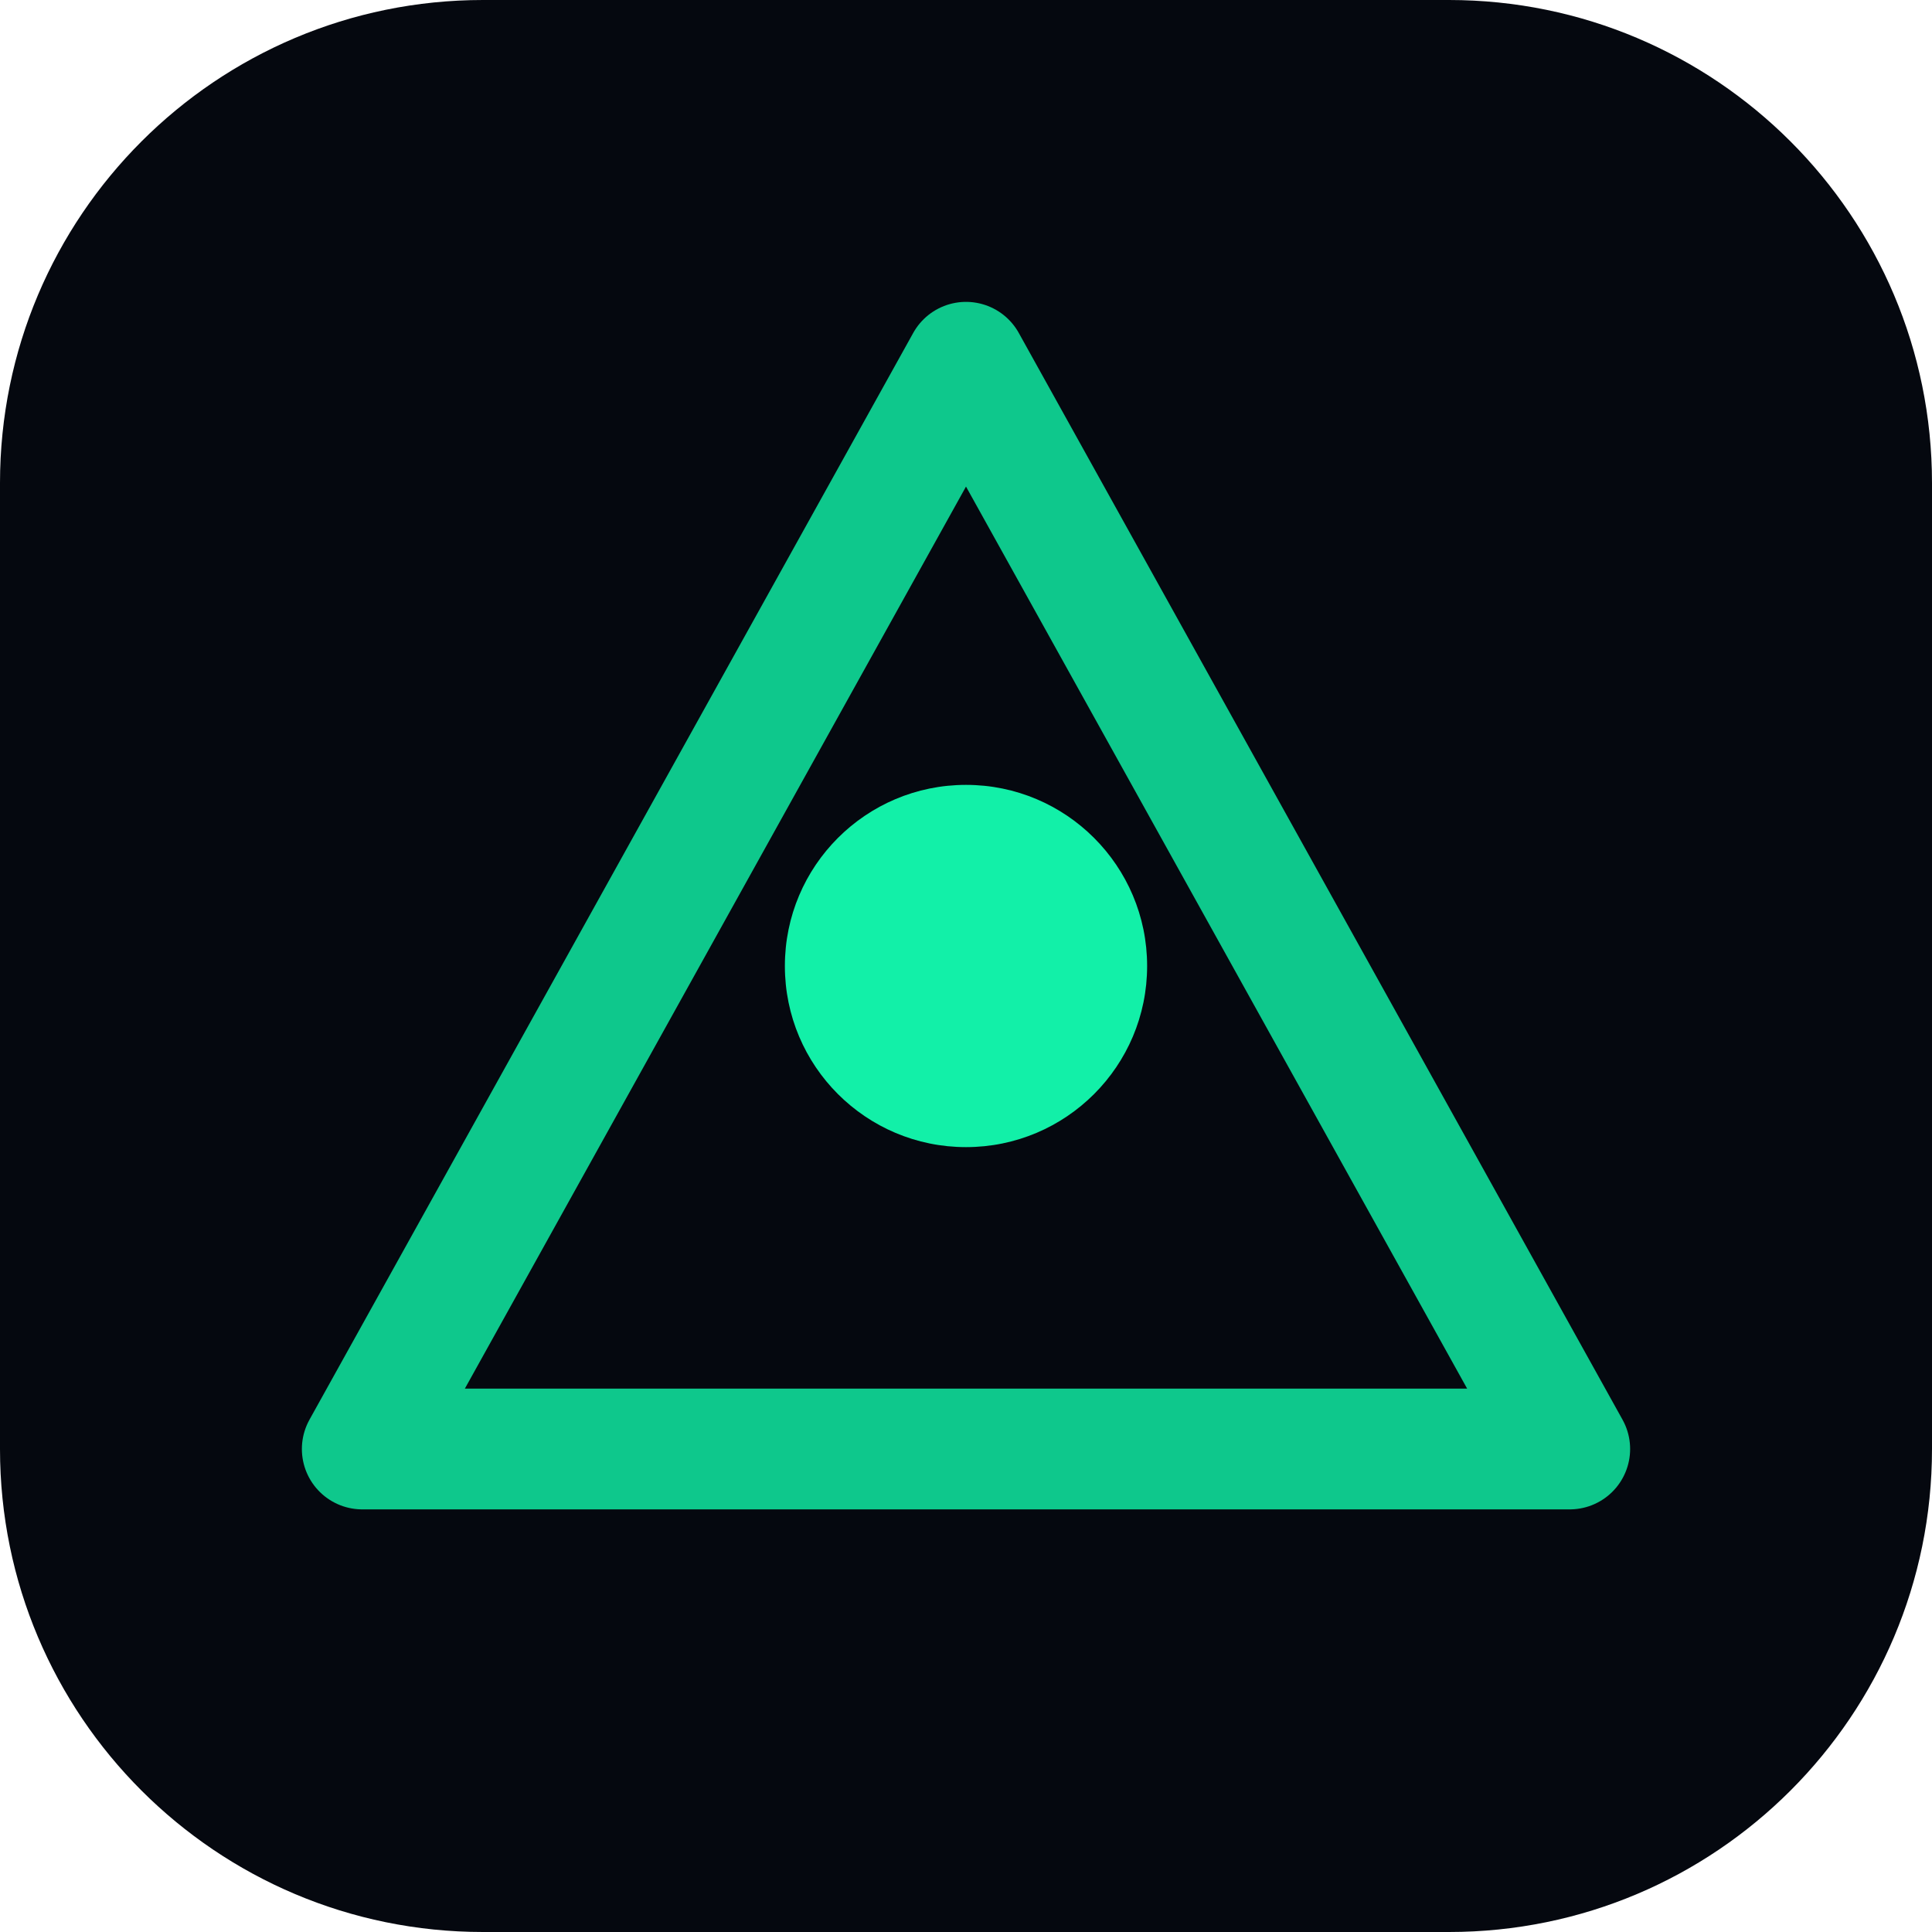
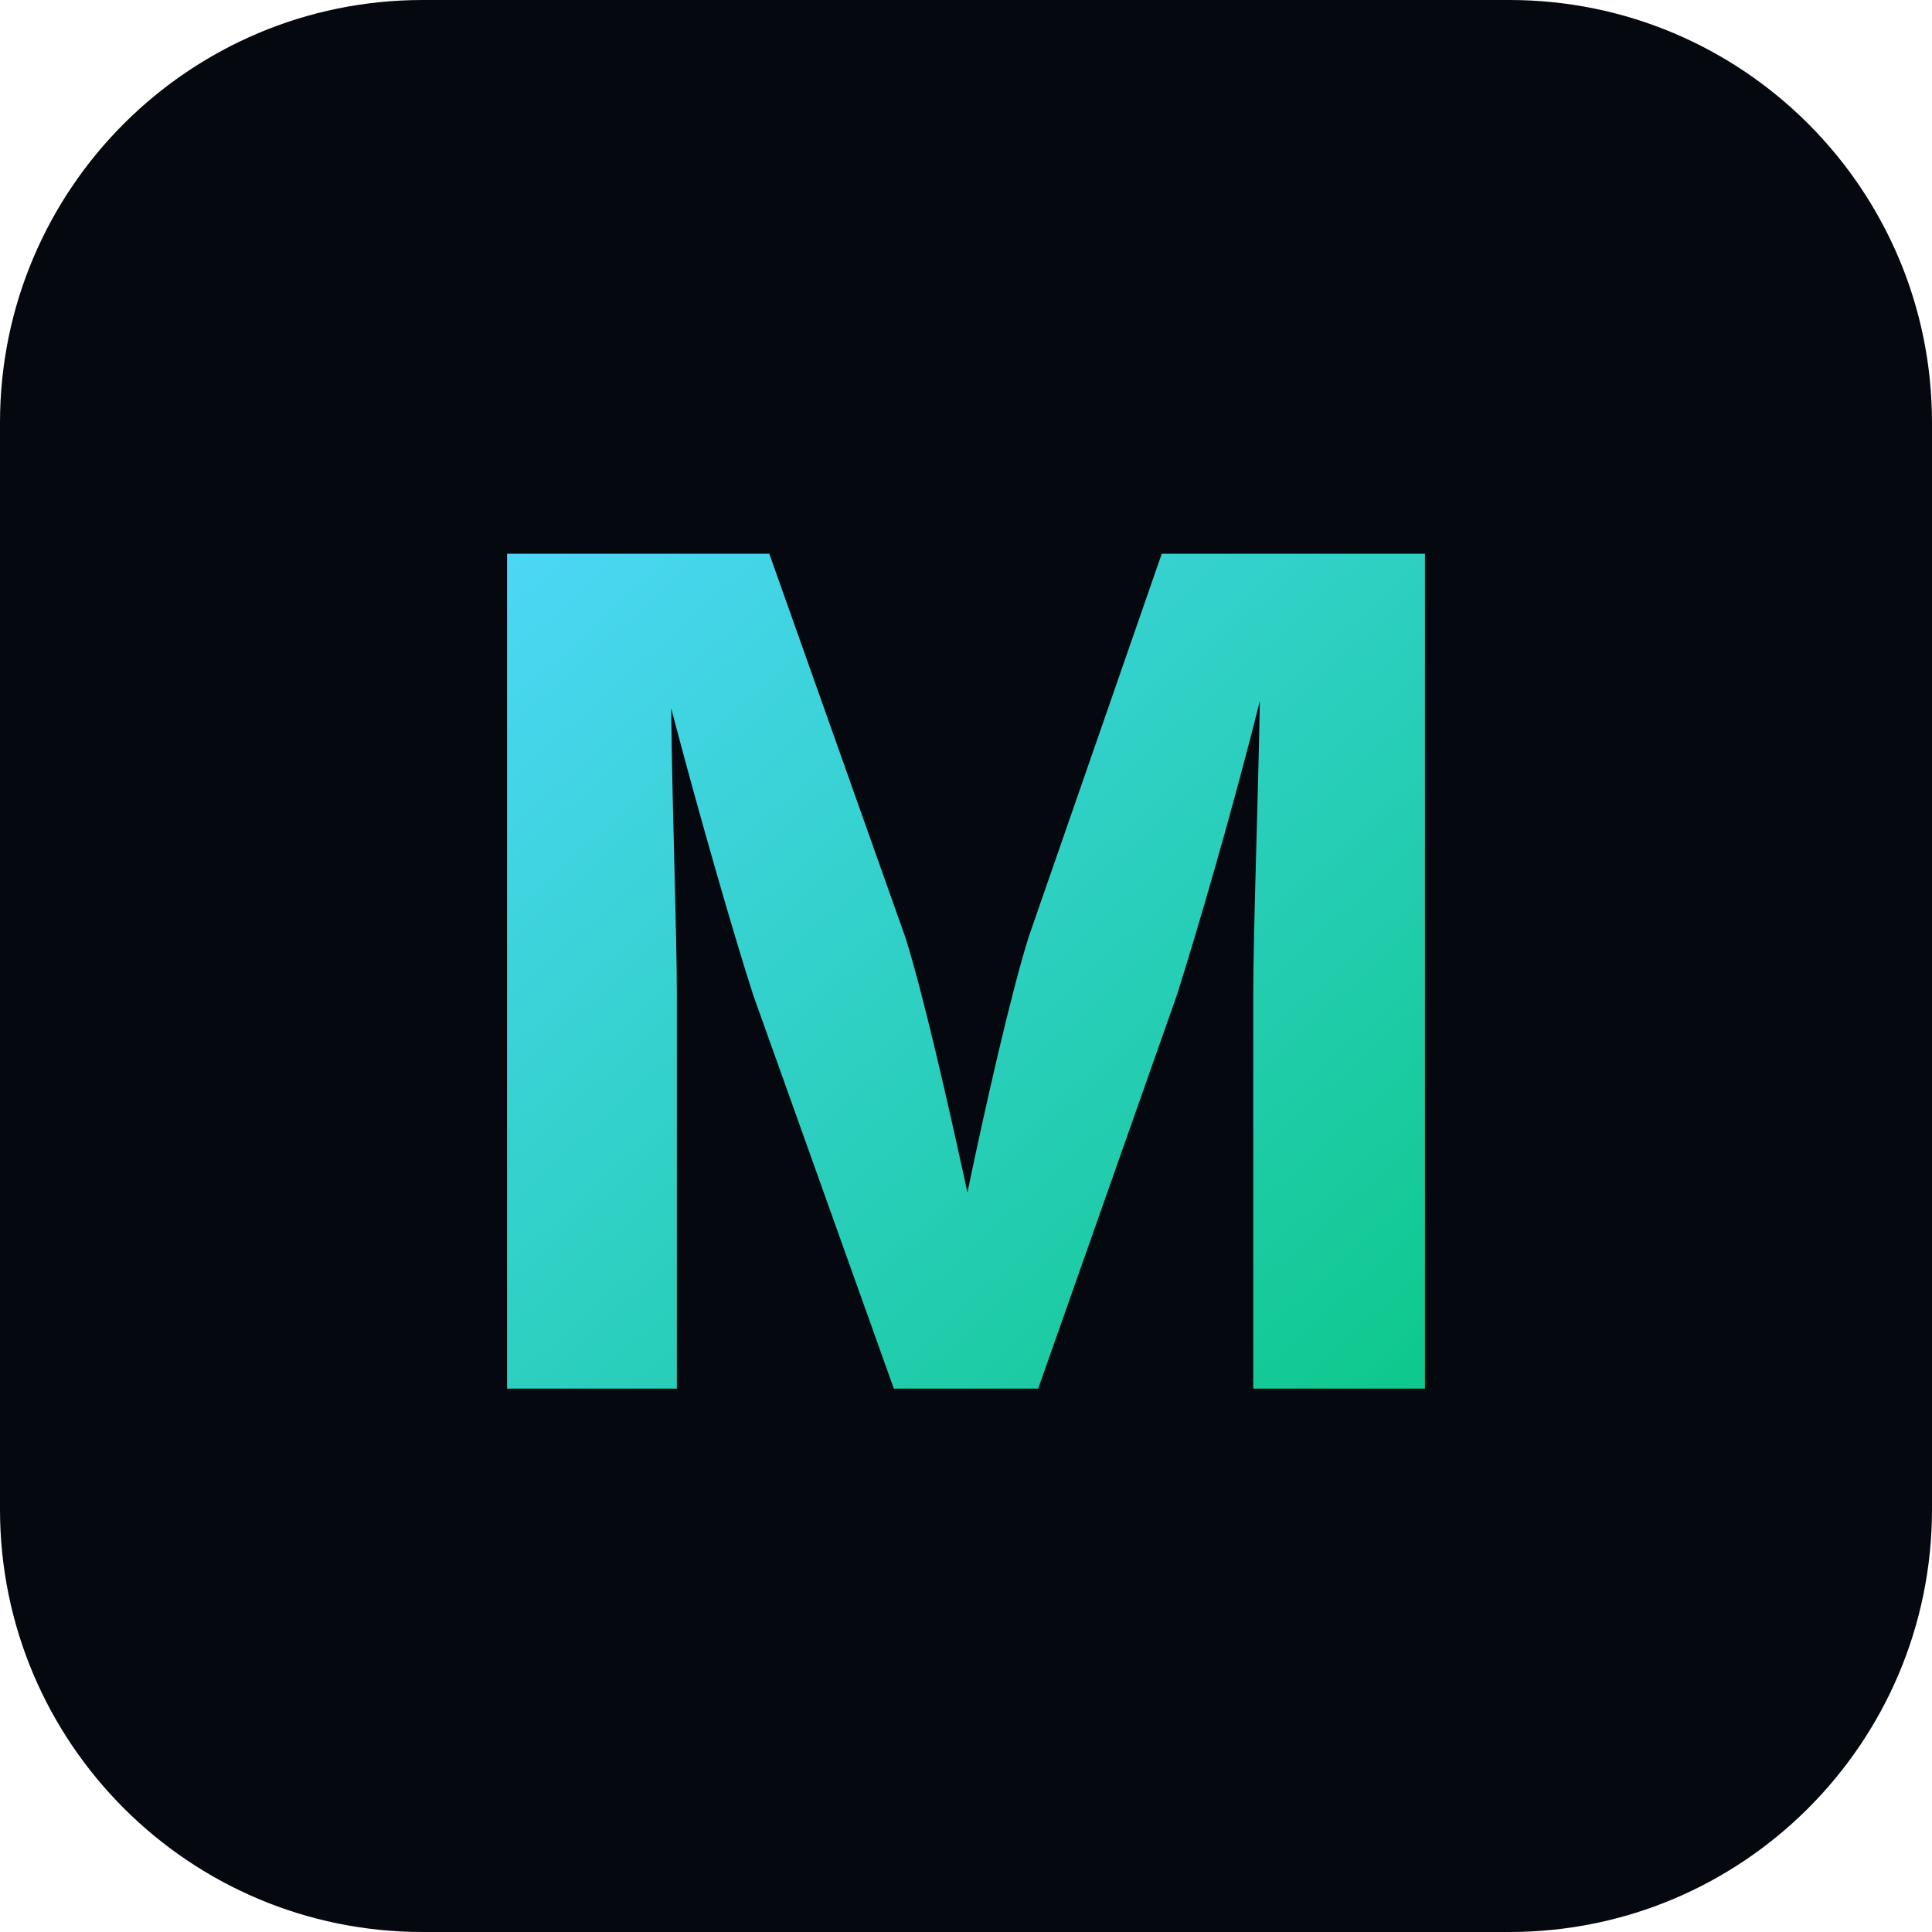
<svg xmlns="http://www.w3.org/2000/svg" width="32" height="32" viewBox="0 0 32 32">
-   <rect width="32" height="32" rx="8" fill="#05080f" />
-   <polygon points="16,6 26,24 6,24" fill="none" stroke="#0ec88c" stroke-width="2" stroke-linejoin="round" />
-   <circle cx="16" cy="16" r="3" fill="#12f0a8" />
+   <defs>
+     <linearGradient id="g" x1="0%" y1="0%" x2="100%" y2="100%">
+       <stop offset="0%" stop-color="#4cd7f6" />
+       <stop offset="100%" stop-color="#0ec88c" />
+     </linearGradient>
+   </defs>
+   <rect width="32" height="32" rx="7" fill="#05080f" />
+   <text x="16" y="23" font-family="system-ui, -apple-system, sans-serif" font-weight="700" font-size="19" fill="url(#g)" text-anchor="middle">M</text>
</svg>
